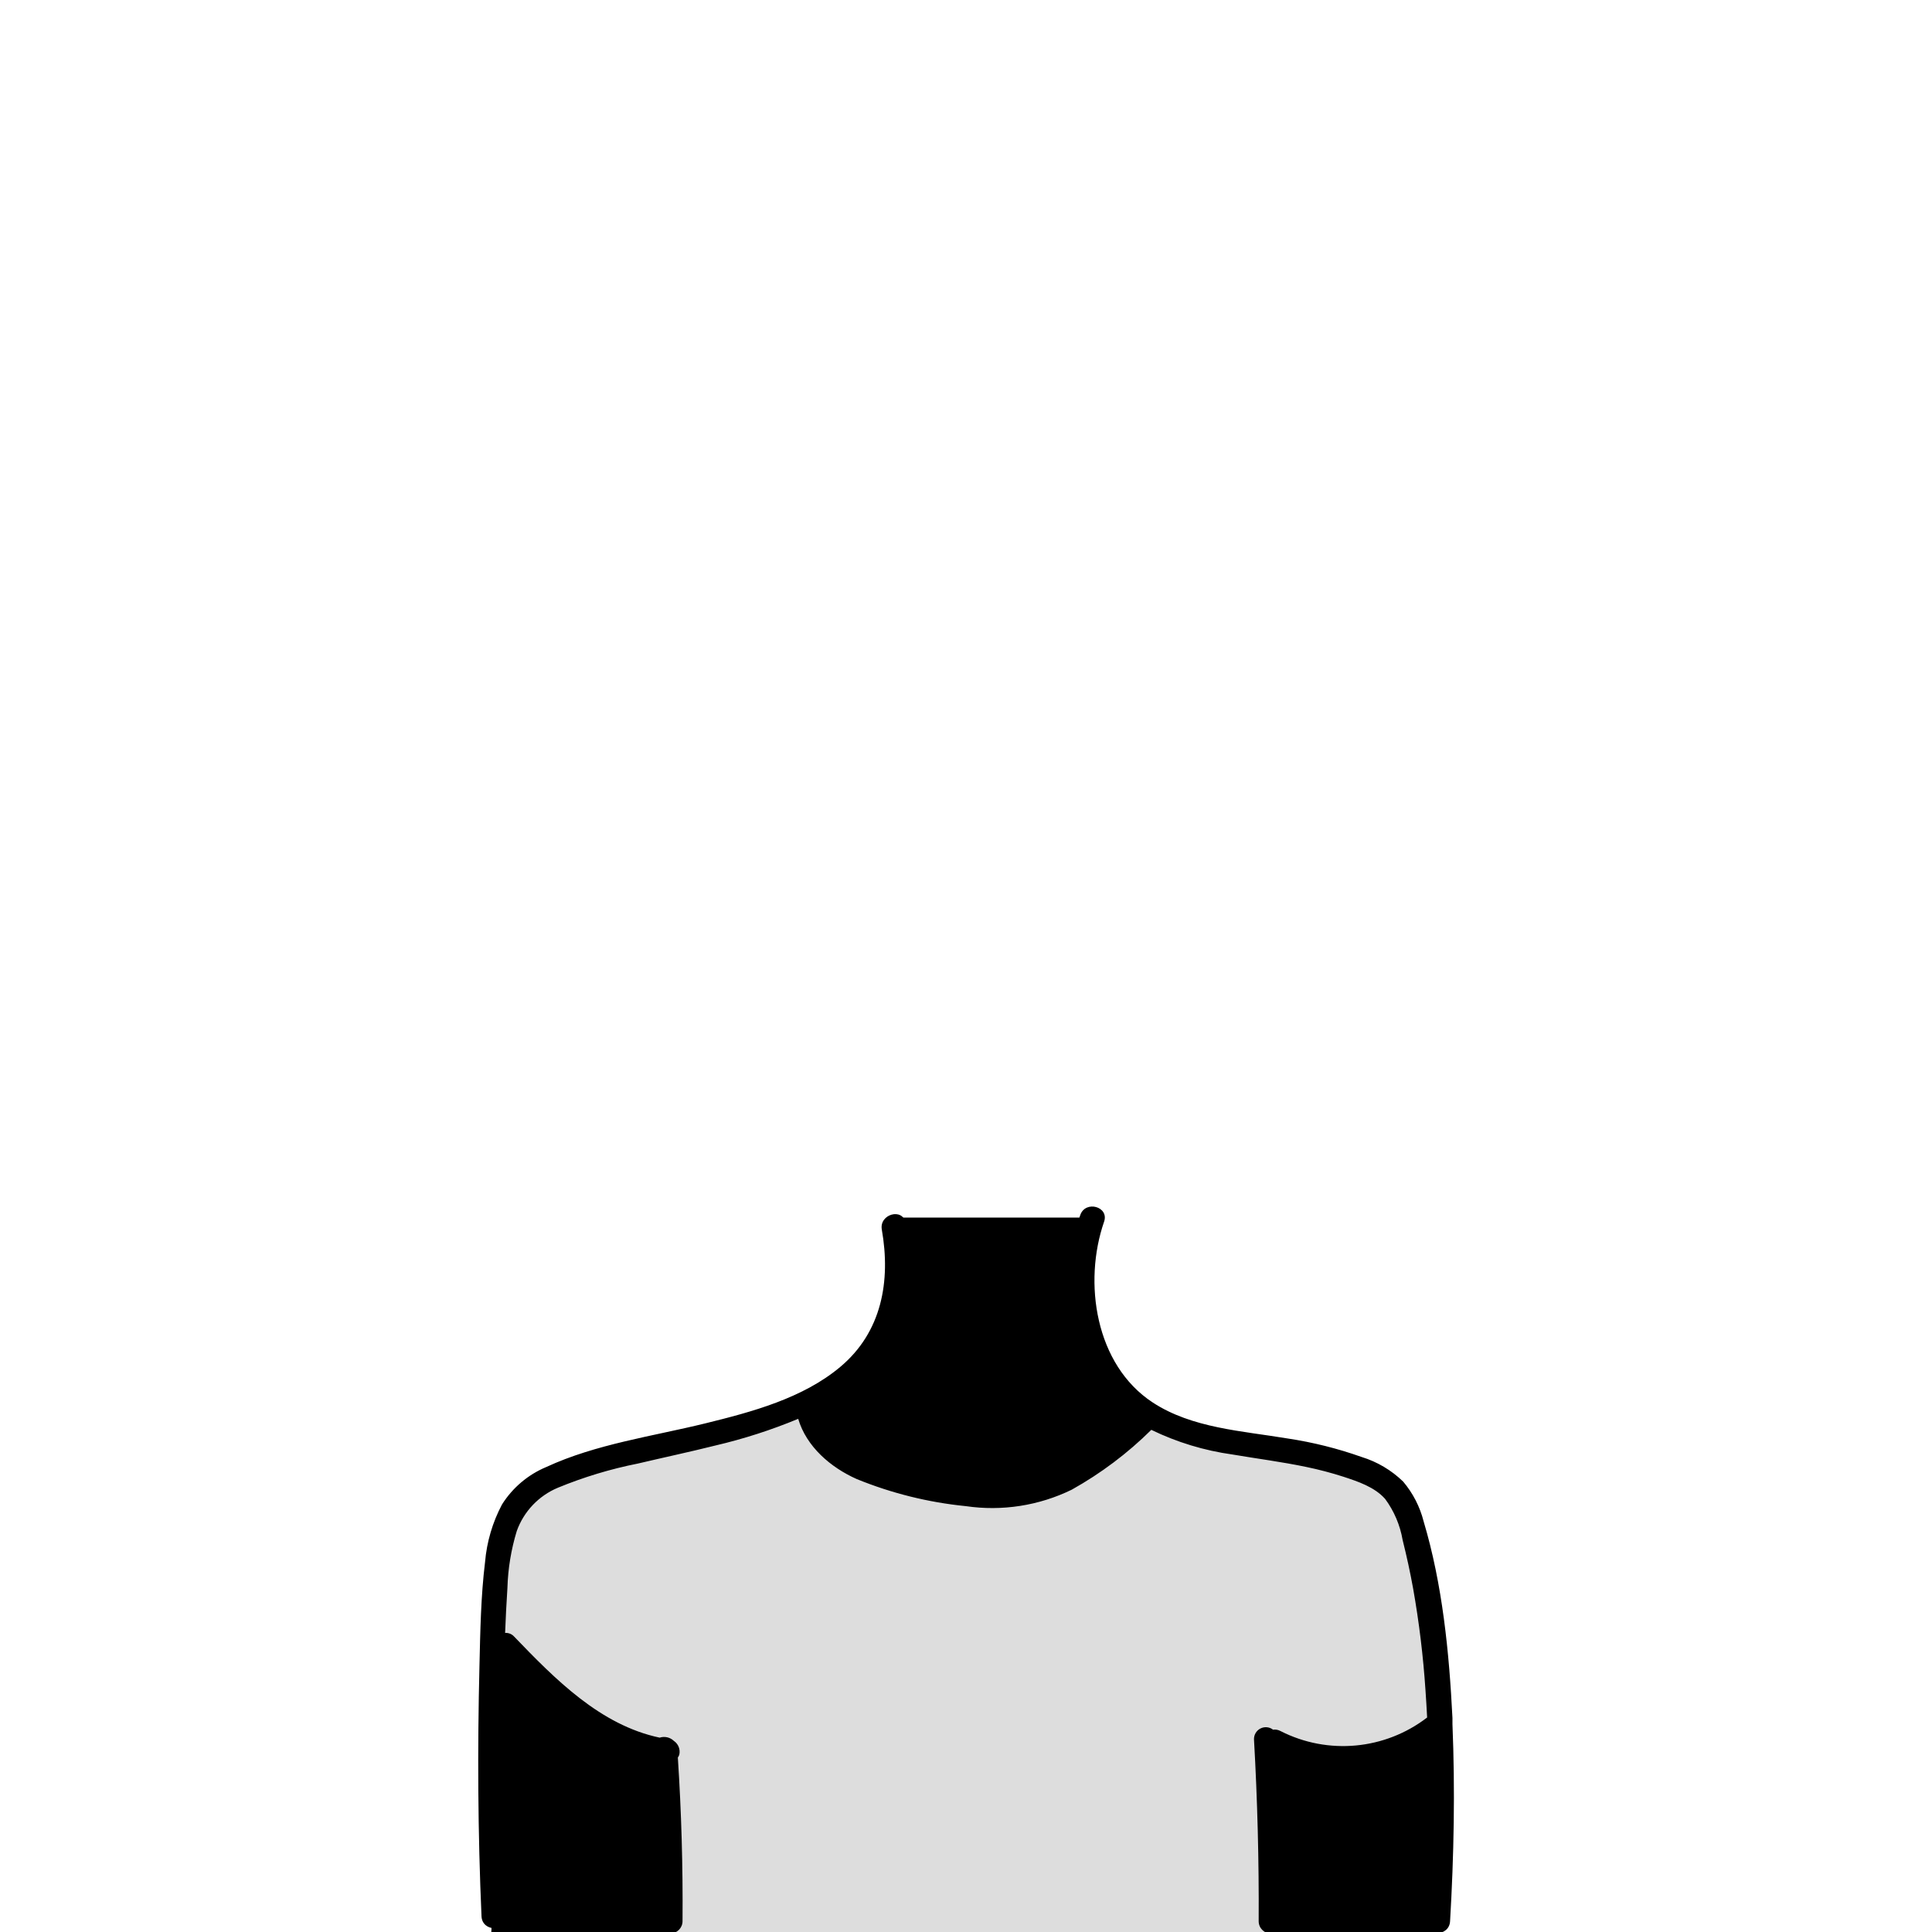
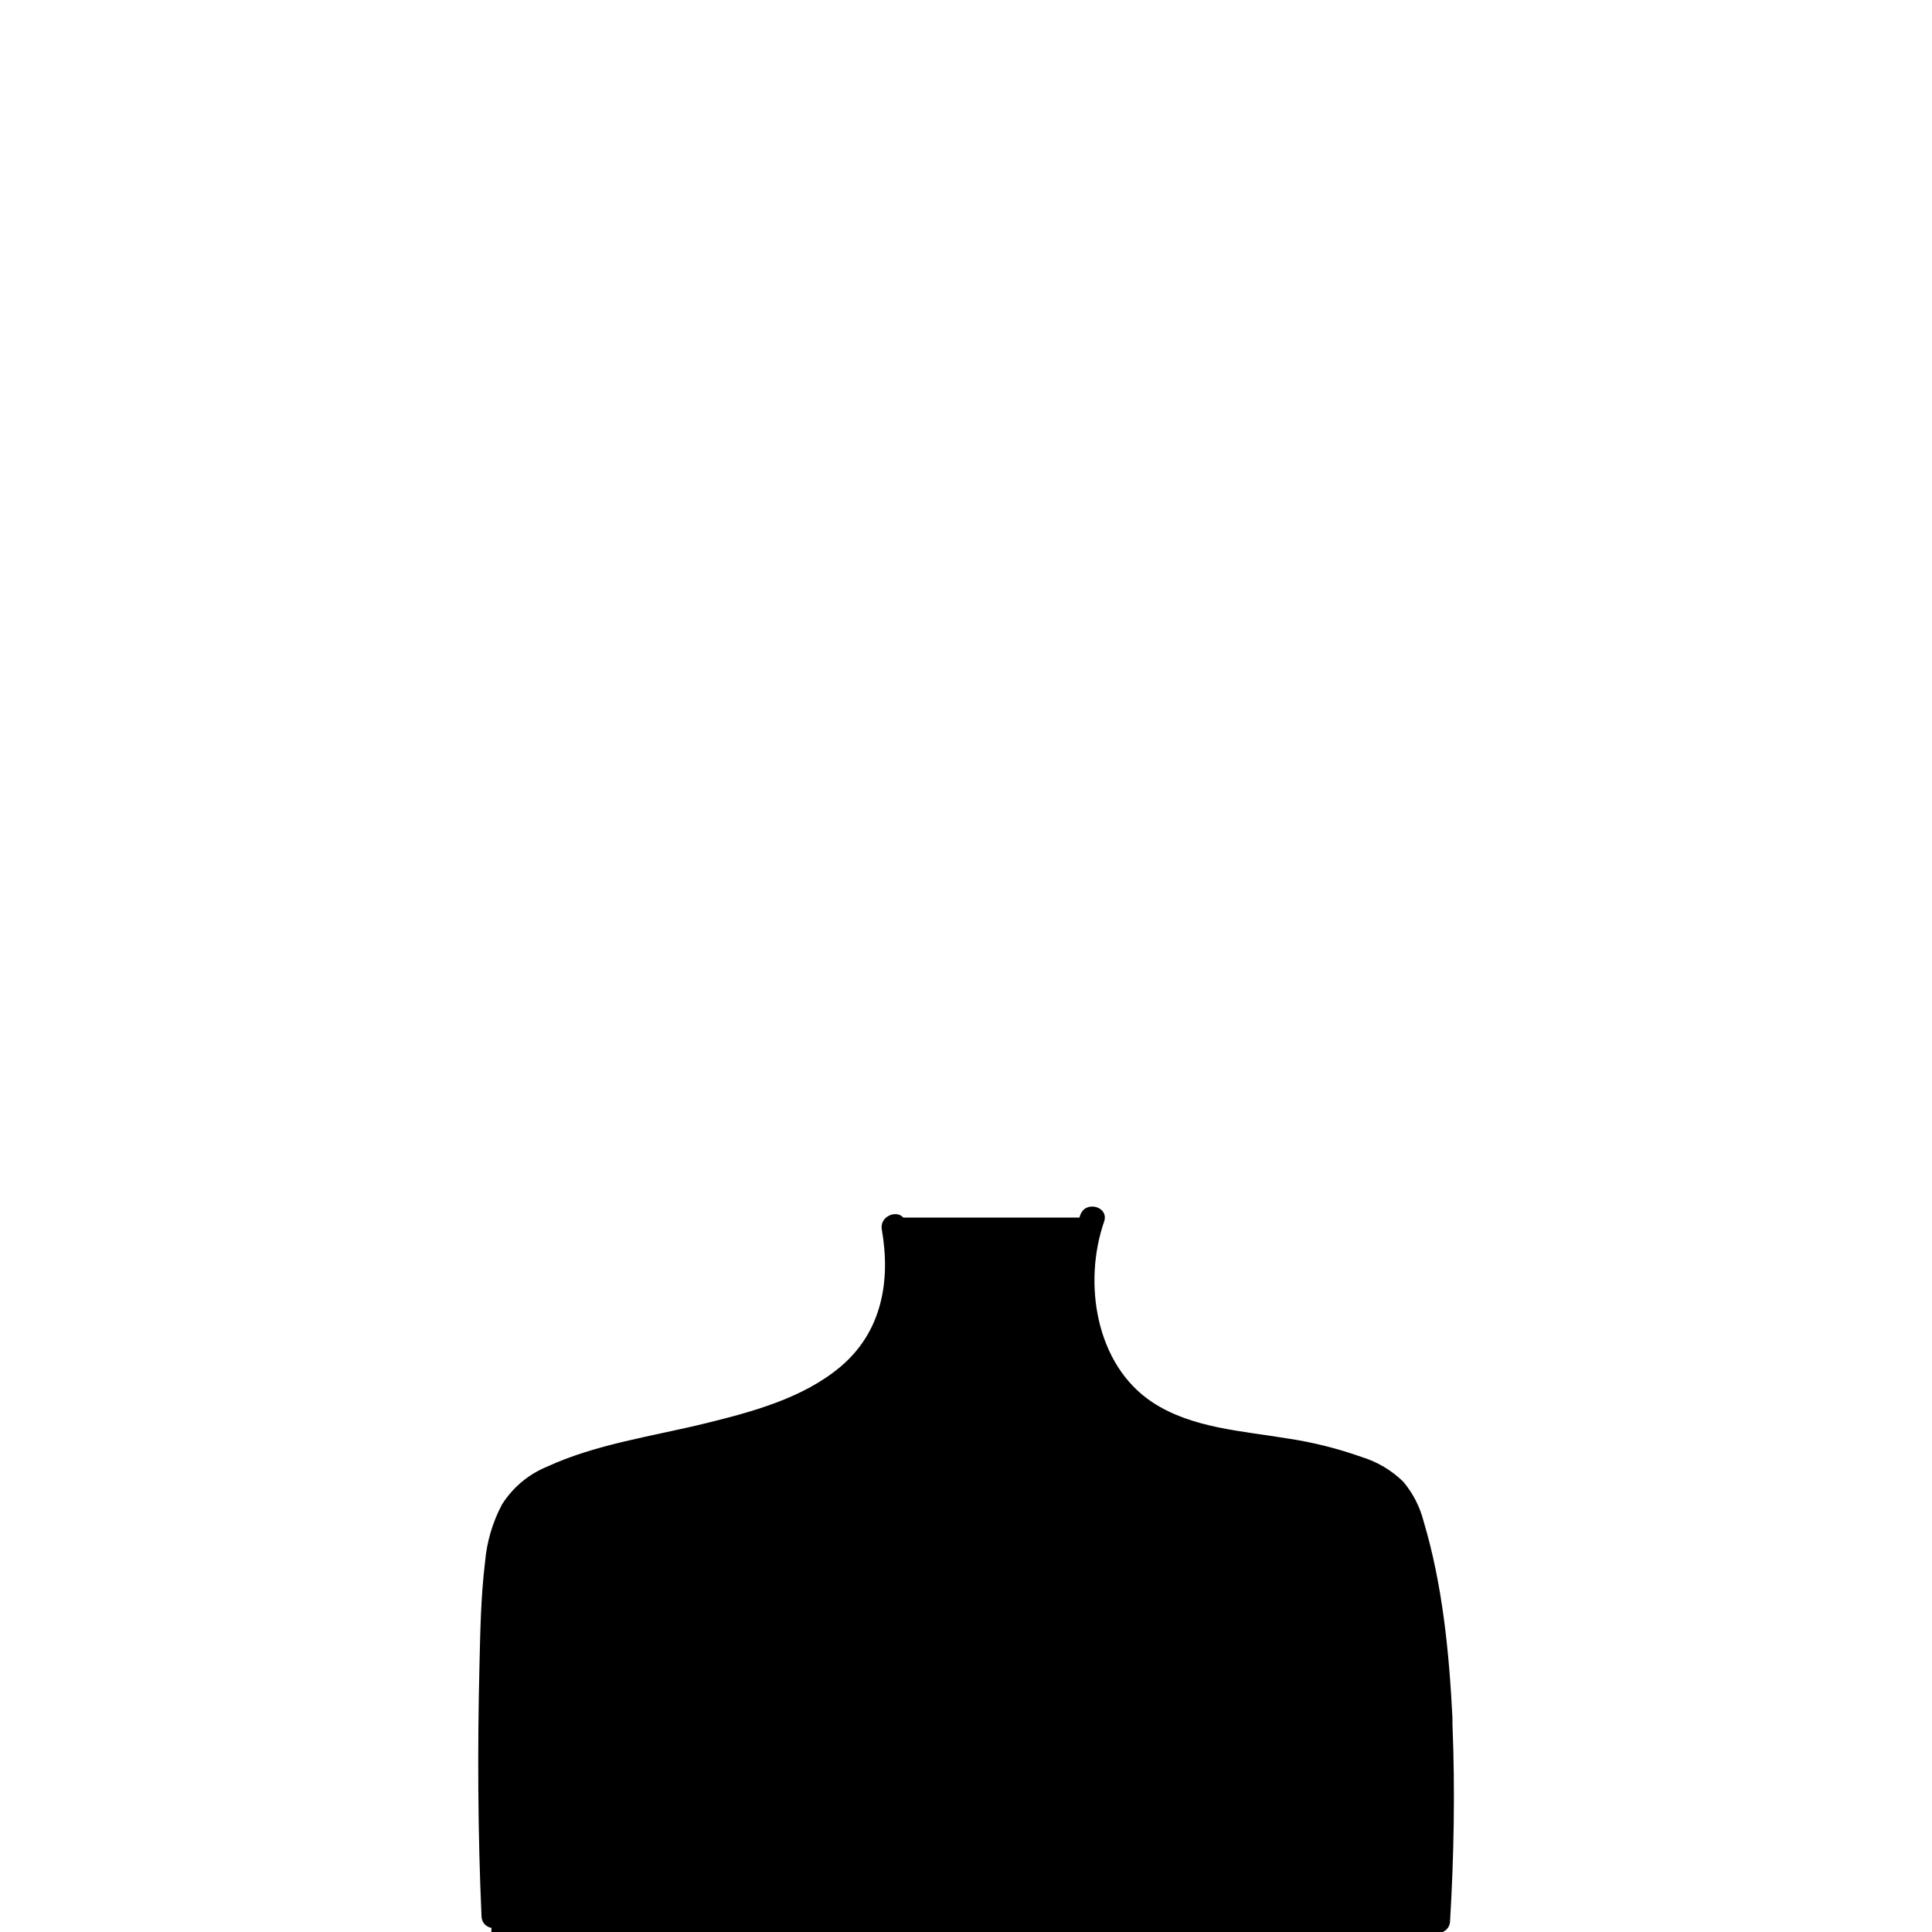
<svg xmlns="http://www.w3.org/2000/svg" viewBox="0 0 235 235">
  <g id="body-1">
    <path class="c-skin" d="M59.76,235c.31-1.87-2.31-51,3.83-54.32s33.07-9,36.07-11,12-8.65,9.45-21.58h23.67s-6.26,21.71,9,25,29.41,1.1,31.49,22S175.11,235,175.11,235Z" />
-     <path class="c-shirt" d="M59.89,200.16s-2.08-18.49,10.36-21.65,28-7.58,28-7.58,7.17,13.45,22.52,11c0,0,13.76-2.1,17.9-8.81,0,0,30.91,5.13,32.46,10.71s3.77,22.45,4,25.8c0,0-7,7.46-20.06,2.21V235H81.53V213.91S70.7,211,59.89,200.16Z" fill="#ddd" />
+     <path class="c-shirt" d="M59.89,200.16s-2.08-18.49,10.36-21.65,28-7.58,28-7.58,7.17,13.45,22.52,11c0,0,13.76-2.1,17.9-8.81,0,0,30.91,5.13,32.46,10.71s3.77,22.45,4,25.8c0,0-7,7.46-20.06,2.21V235H81.53V213.91S70.7,211,59.89,200.16Z" />
    <path id="stroke" d="M176.67,209.71v0c0-.25,0-.49,0-.74-.4-8-1.21-16.23-3.51-23.93a12.12,12.12,0,0,0-2.48-4.82,12.52,12.52,0,0,0-5.06-3,48.4,48.4,0,0,0-9-2.25c-5.49-.92-11.62-1.24-16.41-4.38-7-4.59-8.47-14.62-5.91-22,.62-1.83-2.27-2.62-2.9-.8-2.51,7.29-1.42,16,3.5,22a16,16,0,0,0,2.61,2.53,42.51,42.51,0,0,1-7.84,6,18.85,18.85,0,0,1-11.16,2.09,49.72,49.72,0,0,1-11.79-2.65c-3.07-1.11-6-3.17-6.77-6.41a26,26,0,0,0,4.2-2.79,17.54,17.54,0,0,0,5.5-7.8,23.8,23.8,0,0,0,.5-12c-.33-1.89-3.22-1.09-2.89.8,1.1,6.28,0,12.47-5.06,16.71-4.56,3.82-10.75,5.47-16.4,6.86-6.43,1.58-13.3,2.51-19.35,5.31A11.69,11.69,0,0,0,61.06,183,18.23,18.23,0,0,0,59,190c-.51,4.16-.58,8.4-.68,12.59-.25,10.16-.2,20.35.25,30.51.09,1.92,3.09,1.93,3,0-.4-9-.46-18.11-.32-27.15,0-1.27,0-2.55.08-3.82,5.08,5.24,10.84,10.63,18.15,12.13q.6,9.71.54,19.42a1.5,1.5,0,0,0,3,0q.08-9.94-.57-19.9a1.14,1.14,0,0,0,.17-.33,1.59,1.59,0,0,0-.66-1.7,1.72,1.72,0,0,0-1.72-.39c-7.24-1.53-12.72-7.12-17.7-12.29a1.36,1.36,0,0,0-1.1-.45c.07-1.82.16-3.65.28-5.47a26.3,26.3,0,0,1,1.14-6.93,9,9,0,0,1,5-5.26,52.23,52.23,0,0,1,9.73-2.94c3.14-.74,6.29-1.41,9.41-2.19a64.8,64.8,0,0,0,10.09-3.25c1,3.39,3.95,5.92,7.13,7.33a47.58,47.58,0,0,0,13.26,3.29,22.08,22.08,0,0,0,12.88-2,44.82,44.82,0,0,0,9.68-7.28,33,33,0,0,0,9.88,3c3,.51,6,.89,9,1.52a43.41,43.41,0,0,1,4.48,1.18c1.79.59,3.79,1.25,5.08,2.7a11.74,11.74,0,0,1,2.13,5c.5,2,.92,3.93,1.28,5.92a114.22,114.22,0,0,1,1.5,12.36c.08,1.1.14,2.2.2,3.31a16.77,16.77,0,0,1-17.83,1.65,1.47,1.47,0,0,0-.91-.17,1.44,1.44,0,0,0-2.32,1.18q.63,11.06.57,22.12a1.5,1.5,0,0,0,3,0q.06-9.94-.46-19.88a19.91,19.91,0,0,0,18.09-1.37c.22,7.08,0,14.18-.35,21.25-.1,1.93,2.9,1.93,3,0C176.85,225.72,177,217.71,176.67,209.71Z" />
  </g>
</svg>
